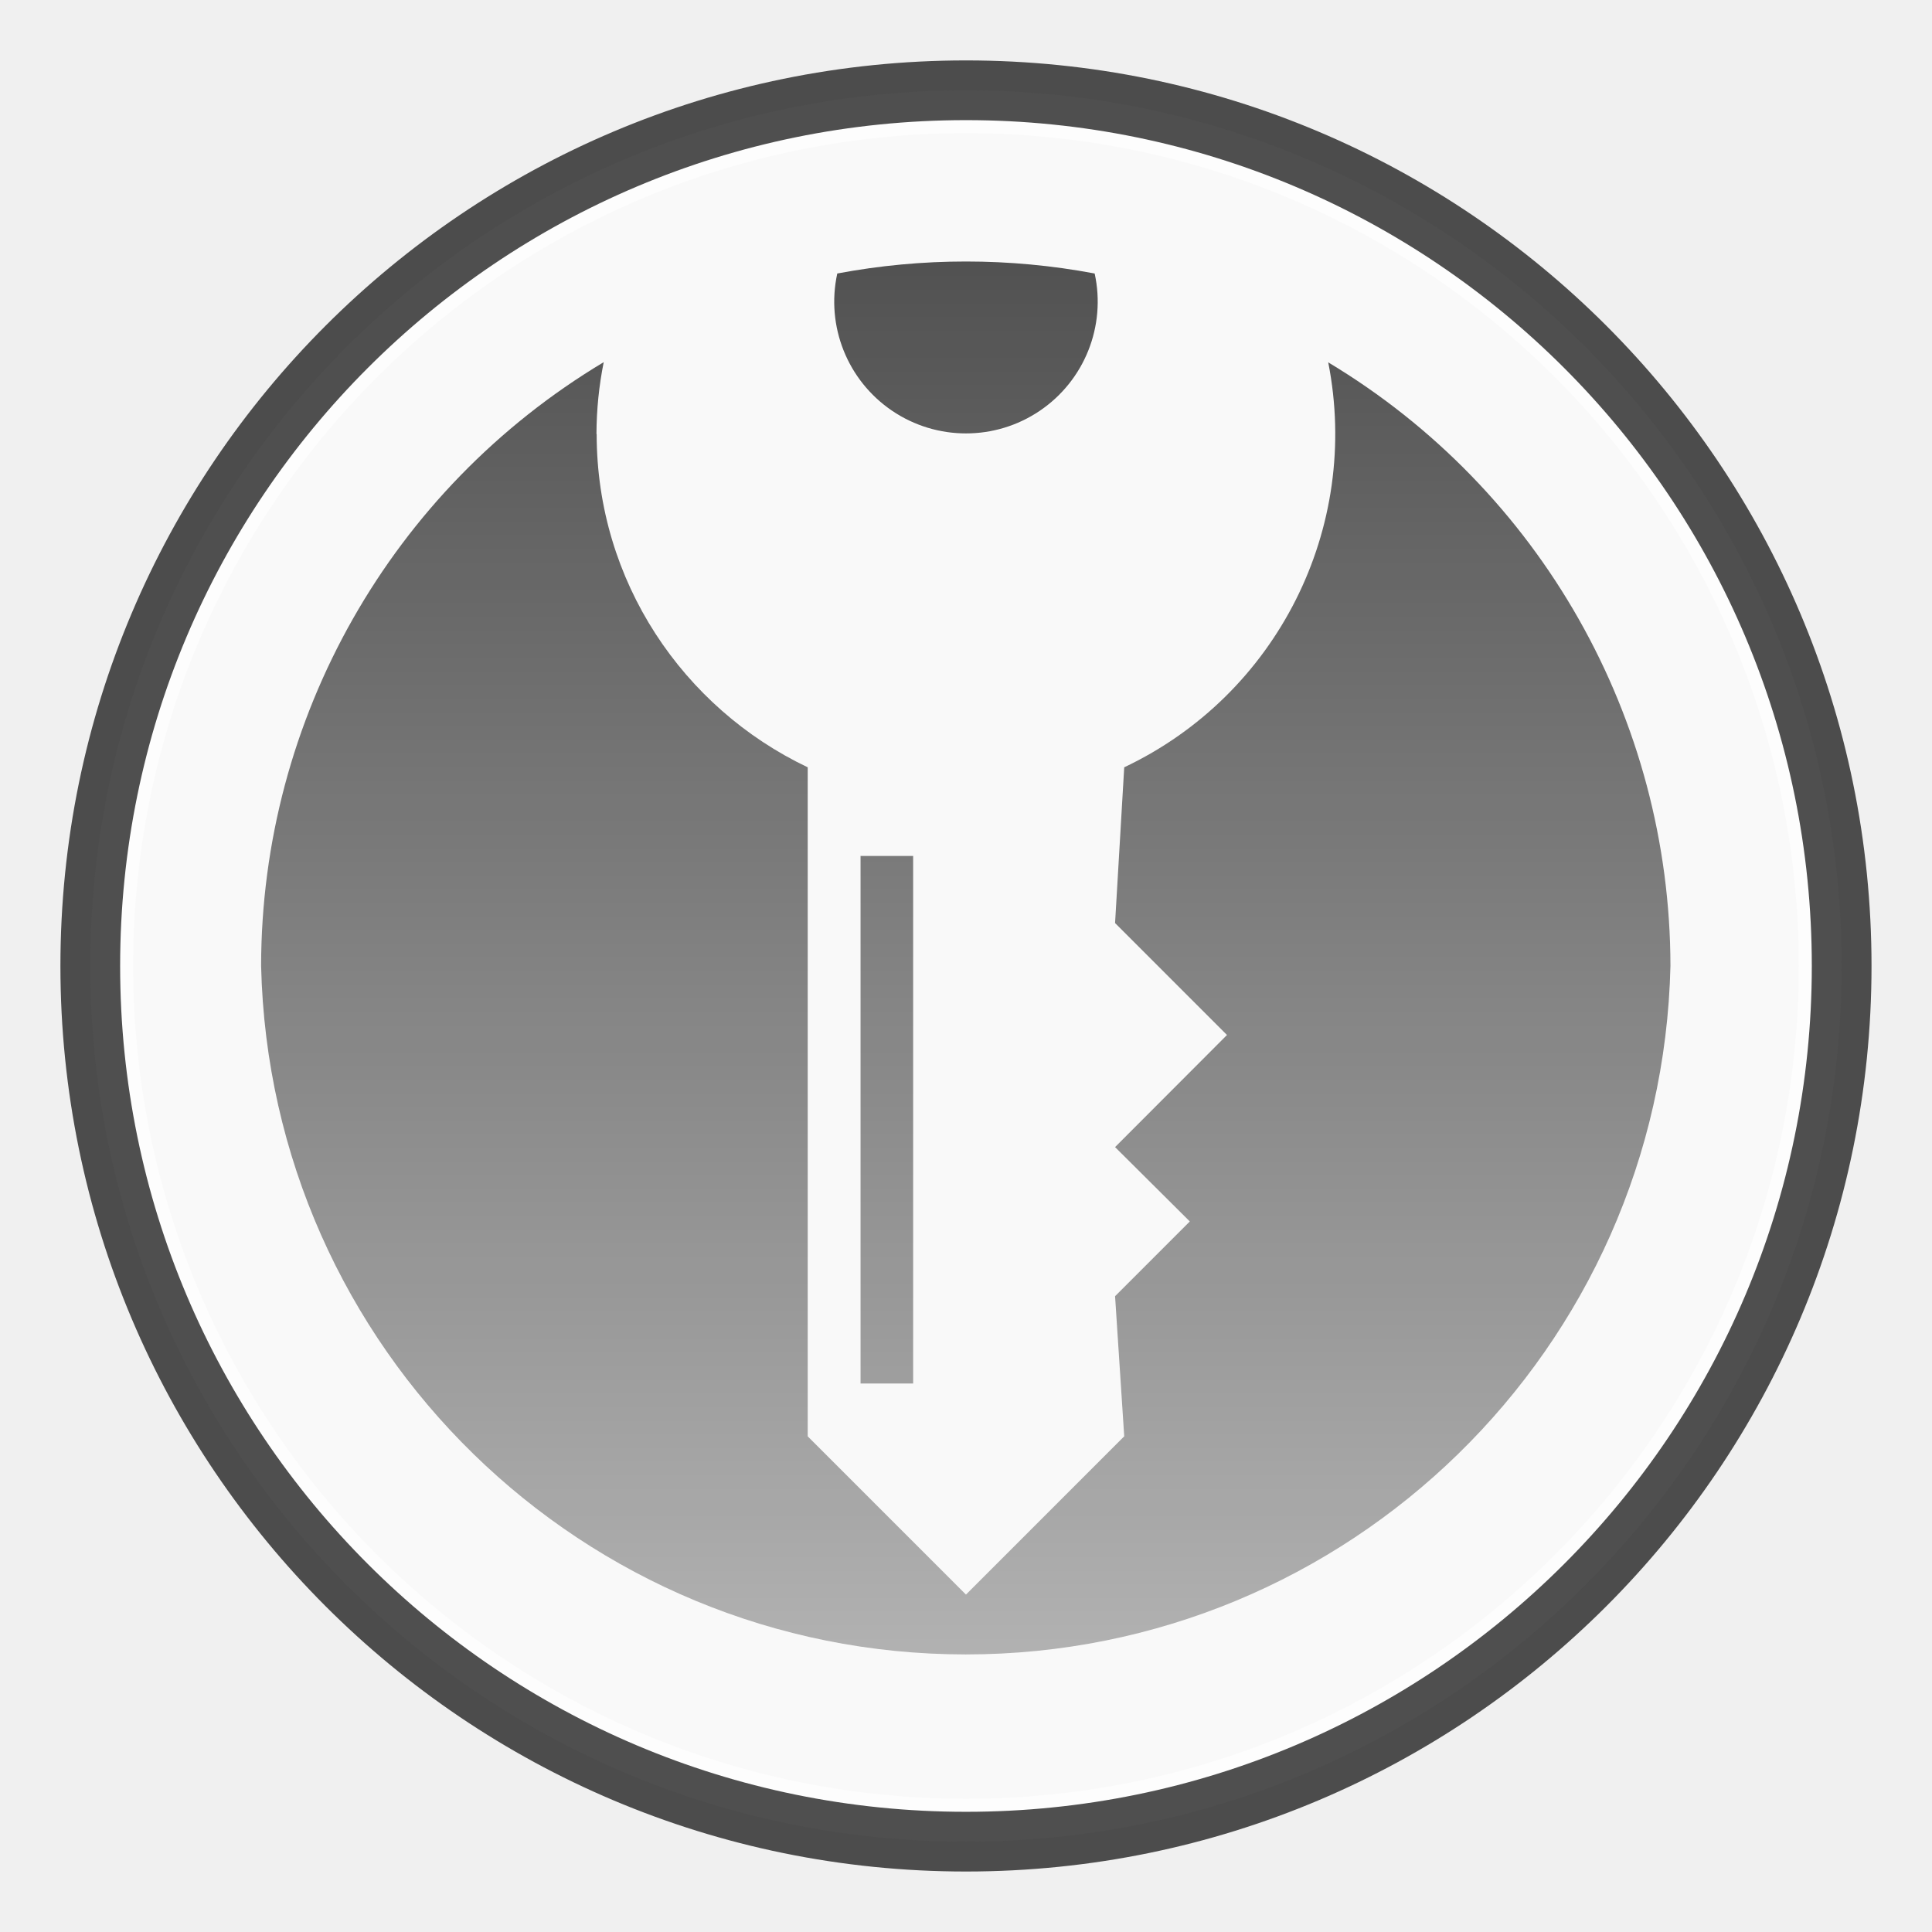
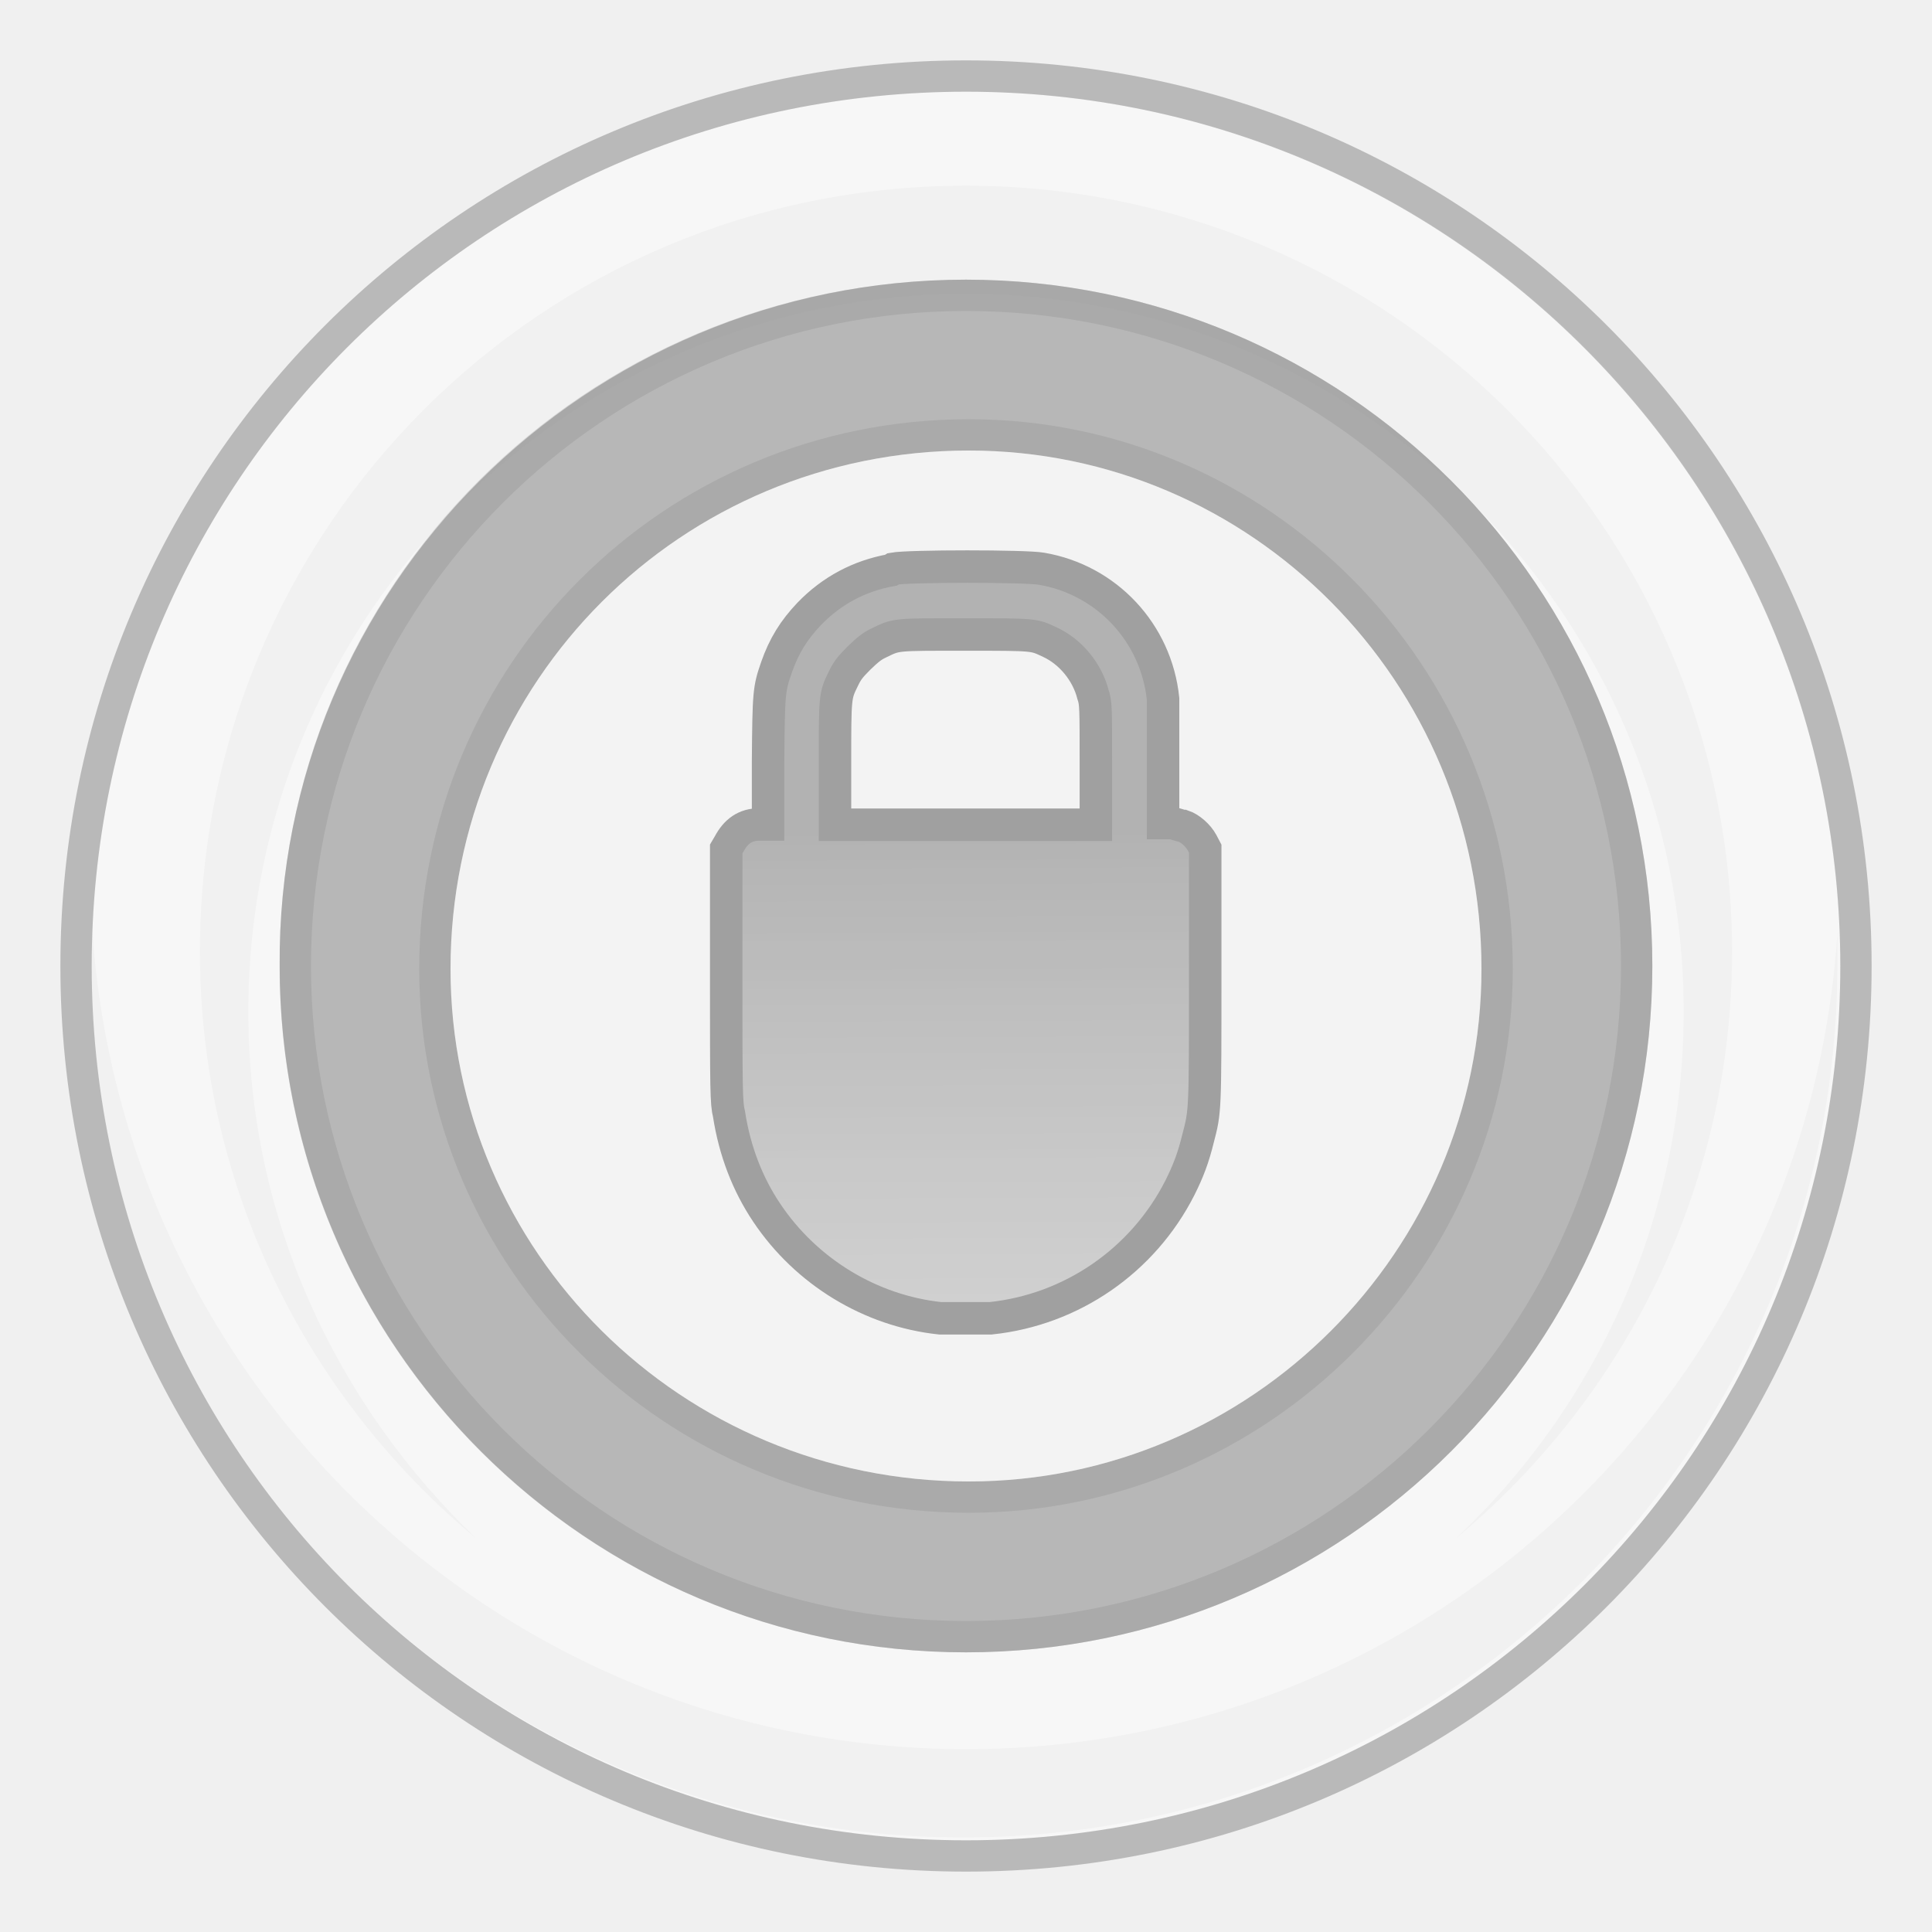
<svg xmlns="http://www.w3.org/2000/svg" xmlns:xlink="http://www.w3.org/1999/xlink" height="64" width="64" viewBox="0 0 64 64" xml:space="preserve">
  <defs>
-     <linearGradient id="a">
-       <stop offset="0" style="stop-color:#464646;stop-opacity:1" />
-       <stop offset="1" style="stop-color:#adadad;stop-opacity:1" />
+     <linearGradient id="kpxlogo-e" x1="64" y1="-3.314" x2="64" y2="118.486" gradientUnits="userSpaceOnUse">
+       <stop offset="0" stop-color="#414141" id="kpxlogo-stop1" />
+       <stop offset=".196" stop-color="#3e3e3e" id="kpxlogo-stop2" />
+       <stop offset="1" stop-color="#3a3a3a" id="kpxlogo-stop3" />
    </linearGradient>
-     <linearGradient xlink:href="#a" id="b" gradientUnits="userSpaceOnUse" x1="53.24" y1="12.75" x2="53.24" y2="86.36" />
+     <radialGradient id="kpxlogo-g" cx="302.801" cy="-375.53" fx="302.801" fy="-375.53" r="207.234" gradientTransform="translate(-46.999 185.5275) scale(.3539)" gradientUnits="userSpaceOnUse">
+       <stop offset=".673" stop-color="#fcfcfc" stop-opacity="0" id="kpxlogo-stop4" />
+       <stop offset="1" stop-color="#fcfcfc" id="kpxlogo-stop5" />
+     </radialGradient>
+     <radialGradient id="kpxlogo-i" cx="311.147" cy="-348.233" fx="311.147" fy="-348.233" r="172.389" gradientTransform="translate(-46.999 185.5275) scale(.3539)" gradientUnits="userSpaceOnUse">
+       <stop offset=".109" stop-color="#0f0f0d" stop-opacity="0" id="kpxlogo-stop6" />
+       <stop offset=".886" stop-color="#414141" stop-opacity="0" id="kpxlogo-stop7" />
+       <stop offset=".934" stop-color="#1e1e1d" stop-opacity=".684" id="kpxlogo-stop8" />
+       <stop offset=".987" stop-color="#0f0f0d" id="kpxlogo-stop9" />
+     </radialGradient>
+     <radialGradient id="kpxlogo-n" cx="316.893" cy="-451.597" fx="316.893" fy="-451.597" r="334.836" gradientTransform="translate(-46.999 117.9256) scale(.3539 .2026)" gradientUnits="userSpaceOnUse">
+       <stop offset="0" stop-color="#2e6b26" id="kpxlogo-stop10" />
+       <stop offset="1" stop-color="#6ab536" id="kpxlogo-stop11" />
+     </radialGradient>
+     <radialGradient id="kpxlogo-p" cx="314.387" cy="-453.363" fx="314.387" fy="-453.363" r="65.392" gradientTransform="translate(-46.999 185.5275) scale(.3539)" gradientUnits="userSpaceOnUse">
+       <stop offset="0" stop-color="#6ab536" id="kpxlogo-stop12" />
+       <stop offset="1" stop-color="#2e6b26" id="kpxlogo-stop13" />
+     </radialGradient>
+     <radialGradient id="kpxlogo-r" cx="322.213" cy="-390.255" fx="322.213" fy="-390.255" r="96.585" gradientTransform="translate(-44.2199 256.5751) scale(.3356 .5572)" gradientUnits="userSpaceOnUse">
+       <stop offset="0" stop-color="#000" id="kpxlogo-stop14" />
+       <stop offset=".784" stop-color="#4f4f4f" stop-opacity="0" id="kpxlogo-stop15" />
+     </radialGradient>
+     <radialGradient id="kpxlogo-u" cx="312.995" cy="-473.018" fx="312.995" fy="-473.018" r="223.51" gradientTransform="translate(-46.999 185.5275) scale(.3539)" gradientUnits="userSpaceOnUse">
+       <stop offset="0" stop-color="#f5f5f5" id="kpxlogo-stop16" />
+       <stop offset=".548" stop-color="#f2f2f2" id="kpxlogo-stop17" />
+     </radialGradient>
+     <linearGradient xlink:href="#kpxlogo-linearGradient1" id="kpxlogo-linearGradient2" x1="5.559" y1="1185.07" x2="5.715" y2="1227.427" gradientUnits="userSpaceOnUse" gradientTransform="translate(39.70789,-1092.275)" />
+     <linearGradient id="kpxlogo-linearGradient1">
+       <stop style="stop-color:#3e7827;stop-opacity:1;" offset="0" id="kpxlogo-stop1-7" />
+       <stop style="stop-color:#c3ea14;stop-opacity:0.412;" offset="1" id="kpxlogo-stop2-6" />
+     </linearGradient>
+     <filter id="kpxlogo-grey" color-interpolation-filters="sRGB">
+       <feColorMatrix type="saturate" values="0" />
+     </filter>
  </defs>
-   <g style="display:inline" transform="translate(.42 .42) scale(.63158)">
-     <circle r="45.93" style="opacity:.871;fill:#fff;fill-opacity:1;fill-rule:evenodd;stroke:#000;stroke-width:3.132;stroke-linecap:round;stroke-linejoin:round;stroke-miterlimit:4;stroke-dasharray:none;stroke-opacity:.784" cx="50" cy="50" />
-     <circle style="opacity:1;fill:none;fill-opacity:1;fill-rule:evenodd;stroke:none;stroke-width:1.5;stroke-linecap:round;stroke-linejoin:round;stroke-miterlimit:4;stroke-dasharray:none;stroke-opacity:1" cx="50" cy="50" r="42.32" />
-     <path style="opacity:1;fill:#f9f9f9;fill-opacity:1;fill-rule:evenodd;stroke:none;stroke-width:2.5;stroke-linecap:round;stroke-linejoin:round;stroke-miterlimit:4;stroke-dasharray:none;stroke-opacity:1" d="M50 6.32A43.68 43.68 0 0 0 6.32 50 43.68 43.68 0 0 0 50 93.68 43.68 43.68 0 0 0 93.68 50 43.68 43.68 0 0 0 50 6.32Zm0 6.72c2.26 0 4.52.22 6.75.64a6.92 6.92 0 1 1-13.5 0c2.23-.42 4.49-.64 6.75-.64Zm-19 5.3a19.36 19.36 0 0 0 10.7 21.24v35.09l8.3 8.3 8.3-8.3-.48-7.35 3.92-3.92-3.92-3.9 5.87-5.88-5.87-5.87.48-8.17A19.35 19.35 0 0 0 69 18.34 36.97 36.97 0 0 1 86.95 50a36.97 36.97 0 0 1-73.92 0c.01-12.98 6.83-25 17.97-31.67Zm13.46 25.9h2.77V71.9h-2.76V44.23z" />
-     <path style="opacity:.94;fill:url(#b);fill-opacity:1;fill-rule:nonzero;stroke:none;stroke-width:.8;stroke-linecap:round;stroke-linejoin:round;stroke-miterlimit:4;stroke-dasharray:none;stroke-opacity:1" d="M56.75 13.68a6.91 6.91 0 1 1-13.5 0 36.48 36.48 0 0 1 13.5 0zM30.63 22.1c0 7.72 4.53 14.37 11.07 17.48v35.09l8.3 8.3 8.3-8.3-.48-7.35 3.92-3.92-3.92-3.9 5.87-5.88-5.87-5.87.48-8.17A19.35 19.35 0 0 0 69 18.34 36.97 36.97 0 0 1 86.95 50a36.97 36.97 0 0 1-73.92 0c.01-12.98 6.83-25 17.97-31.67a19.4 19.4 0 0 0-.38 3.77zm13.83 22.13h2.77V71.9h-2.76V44.24z" />
+   <g opacity="0.45">
+     <g filter="url(#kpxlogo-grey)">
+       <g transform="translate(2 2) scale(0.46875)">
+         <g id="kpxlogo-g18" transform="matrix(2.012579,0,0,2.012579,-24.15094,-132.8302)">
+           <g id="kpxlogo-Chrome-3-0-9" transform="translate(433,78)">
+             <path id="kpxlogo-chrome-9-4-3" class="kpxlogo-st0" d="m -419.9,19.8 c 0,17 13.7,30.7 30.7,30.7 17,0 30.7,-13.7 30.7,-30.7 0,-17 -13.7,-30.7 -30.7,-30.7 -17,0 -30.7,13.7 -30.7,30.7 z" style="clip-rule:evenodd;fill:#ffffff;fill-rule:evenodd">
+       </path>
+             <path id="kpxlogo-color-0-6-8" class="kpxlogo-st1" d="m -389.2,-4.3 c 13.3,0 24.1,10.8 24.1,24.1 0,13.3 -10.8,24.1 -24.1,24.1 -13.3,0 -24.1,-10.8 -24.1,-24.1 -0.1,-13.3 10.8,-24.1 24.1,-24.1" style="clip-rule:evenodd;fill:#45862b;fill-opacity:1;fill-rule:evenodd">
+       </path>
+             <path id="kpxlogo-chrome_1_-5-0-02" class="kpxlogo-st2" d="m -421,19.8 c 0,17.6 14.2,31.8 31.8,31.8 17.6,0 31.8,-14.2 31.8,-31.8 0,-17.6 -14.2,-31.8 -31.8,-31.8 -17.6,0 -31.8,14.2 -31.8,31.8 z m 1.1,0 v 0 c 0,-17 13.7,-30.7 30.7,-30.7 17,0 30.7,13.8 30.7,30.7 0,17 -13.7,30.7 -30.7,30.7 -17,0 -30.7,-13.7 -30.7,-30.7 z" style="opacity:0.5;enable-background:new">
+       </path>
+             <path id="kpxlogo-shadows-2-3-4" class="kpxlogo-st3" d="m -358.6,18.1 c 0,0.5 0,1.1 0,1.6 0,17 -13.7,30.7 -30.7,30.7 -17,0 -30.6,-13.6 -30.6,-30.6 0,-0.6 0,-1.1 0,-1.6 0.9,16.2 14.3,29.1 30.7,29.1 16.3,0 29.6,-12.7 30.6,-28.7 z m -30.6,-25.7 c 14.8,0 26.9,12 26.9,26.9 0,8.3 -3.8,15.7 -9.7,20.6 4.9,-4.6 8,-11.2 8,-18.5 0,-13.9 -11.3,-25.2 -25.2,-25.2 -13.9,0 -25.2,11.3 -25.2,25.2 0,7.3 3.1,13.8 8,18.5 -5.9,-4.9 -9.7,-12.3 -9.7,-20.6 0,-14.9 12,-26.9 26.9,-26.9 z" style="clip-rule:evenodd;fill-opacity:0.052;fill-rule:evenodd">
+       </path>
+           </g>
+           <path id="kpxlogo-inside-shadow-outer-2-2-83" class="kpxlogo-st4" d="m 43.8,73.7 c 13.3,0 24.1,10.8 24.1,24.1 0,13.3 -10.8,24.1 -24.1,24.1 -13.2,0 -23.9,-10.6 -24.1,-23.7 v -0.4 c -0.1,-13.3 10.7,-24.1 24.1,-24.1 z m 0,1.1 c -12.7,0 -23,10.3 -23,23 0,12.7 10.3,23 23,23 12.7,0 23,-10.3 23,-23 0,-12.7 -10.3,-23 -23,-23 z" style="opacity:0.256;enable-background:new">
+      </path>
+           <path id="kpxlogo-inside-shadow-7-6-9" class="kpxlogo-st5" d="m 43.9,78.6 c -10.7,0 -19.3,8.6 -19.3,19.3 0,10.5 8.6,19.1 19.3,19.1 10.5,0 19.1,-8.6 19.1,-19.1 0,-10.7 -8.6,-19.3 -19.1,-19.3 z m 0,1.1 c 9.9,0 18,8.1 18,18.2 0,9.9 -8.1,18 -18,18 -10.1,0 -18.2,-8.1 -18.2,-18 0,-10.1 8.1,-18.2 18.2,-18.2 z" style="fill-opacity:0.25">
+      </path>
+           <path id="kpxlogo-inside-3-9-0" class="kpxlogo-st6" d="m 43.9,79.7 c 9.9,0 18,8.1 18,18.2 0,9.9 -8.1,18 -18,18 -10.1,0 -18.2,-8.1 -18.2,-18 0,-10.1 8.1,-18.2 18.2,-18.2 z" style="clip-rule:evenodd;fill:#f7f7f7;fill-rule:evenodd">
+      </path>
+           <path id="kpxlogo-path6-5" style="fill:url(#kpxlogo-linearGradient2);fill-opacity:1;stroke:#264817;stroke-width:1.14;stroke-dasharray:none;stroke-opacity:1" d="m 41.17,83.9 c -1.11,0.2 -2.08,0.71 -2.88,1.54 -0.54,0.57 -0.88,1.12 -1.14,1.86 -0.27,0.78 -0.28,0.88 -0.3,3.33 v 2.2 h -0.31 c -0.49,0 -0.82,0.24 -1.06,0.69 l -0.1,0.17 v 4.44 c 0,4.03 0,4.48 0.1,4.88 0.2,1.29 0.65,2.45 1.32,3.45 1.39,2.08 3.65,3.45 6.09,3.71 0.44,0 1.34,0 1.78,0 2.84,-0.3 5.34,-2.02 6.64,-4.58 0.3,-0.6 0.47,-1.05 0.64,-1.74 0.25,-0.96 0.25,-0.91 0.25,-5.75 v -4.42 l -0.11,-0.21 c -0.14,-0.26 -0.43,-0.51 -0.67,-0.59 -0.1,0 -0.3,-0.1 -0.44,-0.1 h -0.26 v -1.97 c 0,-1.09 0,-2.16 0,-2.39 -0.24,-2.32 -1.98,-4.18 -4.27,-4.57 -0.55,-0.1 -4.66,-0.1 -5.2,0 z m 2.59,2.26 c 2.5,0 2.41,0 2.99,0.27 0.73,0.34 1.31,1.05 1.51,1.84 0.1,0.29 0.1,0.45 0.1,2.44 v 2.13 h -4.58 -4.58 v -2.13 c 0,-2.39 0,-2.4 0.29,-2.99 0.14,-0.29 0.23,-0.41 0.55,-0.73 0.31,-0.3 0.46,-0.42 0.69,-0.53 0.64,-0.31 0.53,-0.3 3.05,-0.3 z" />
+         </g>
+       </g>
+     </g>
  </g>
</svg>
